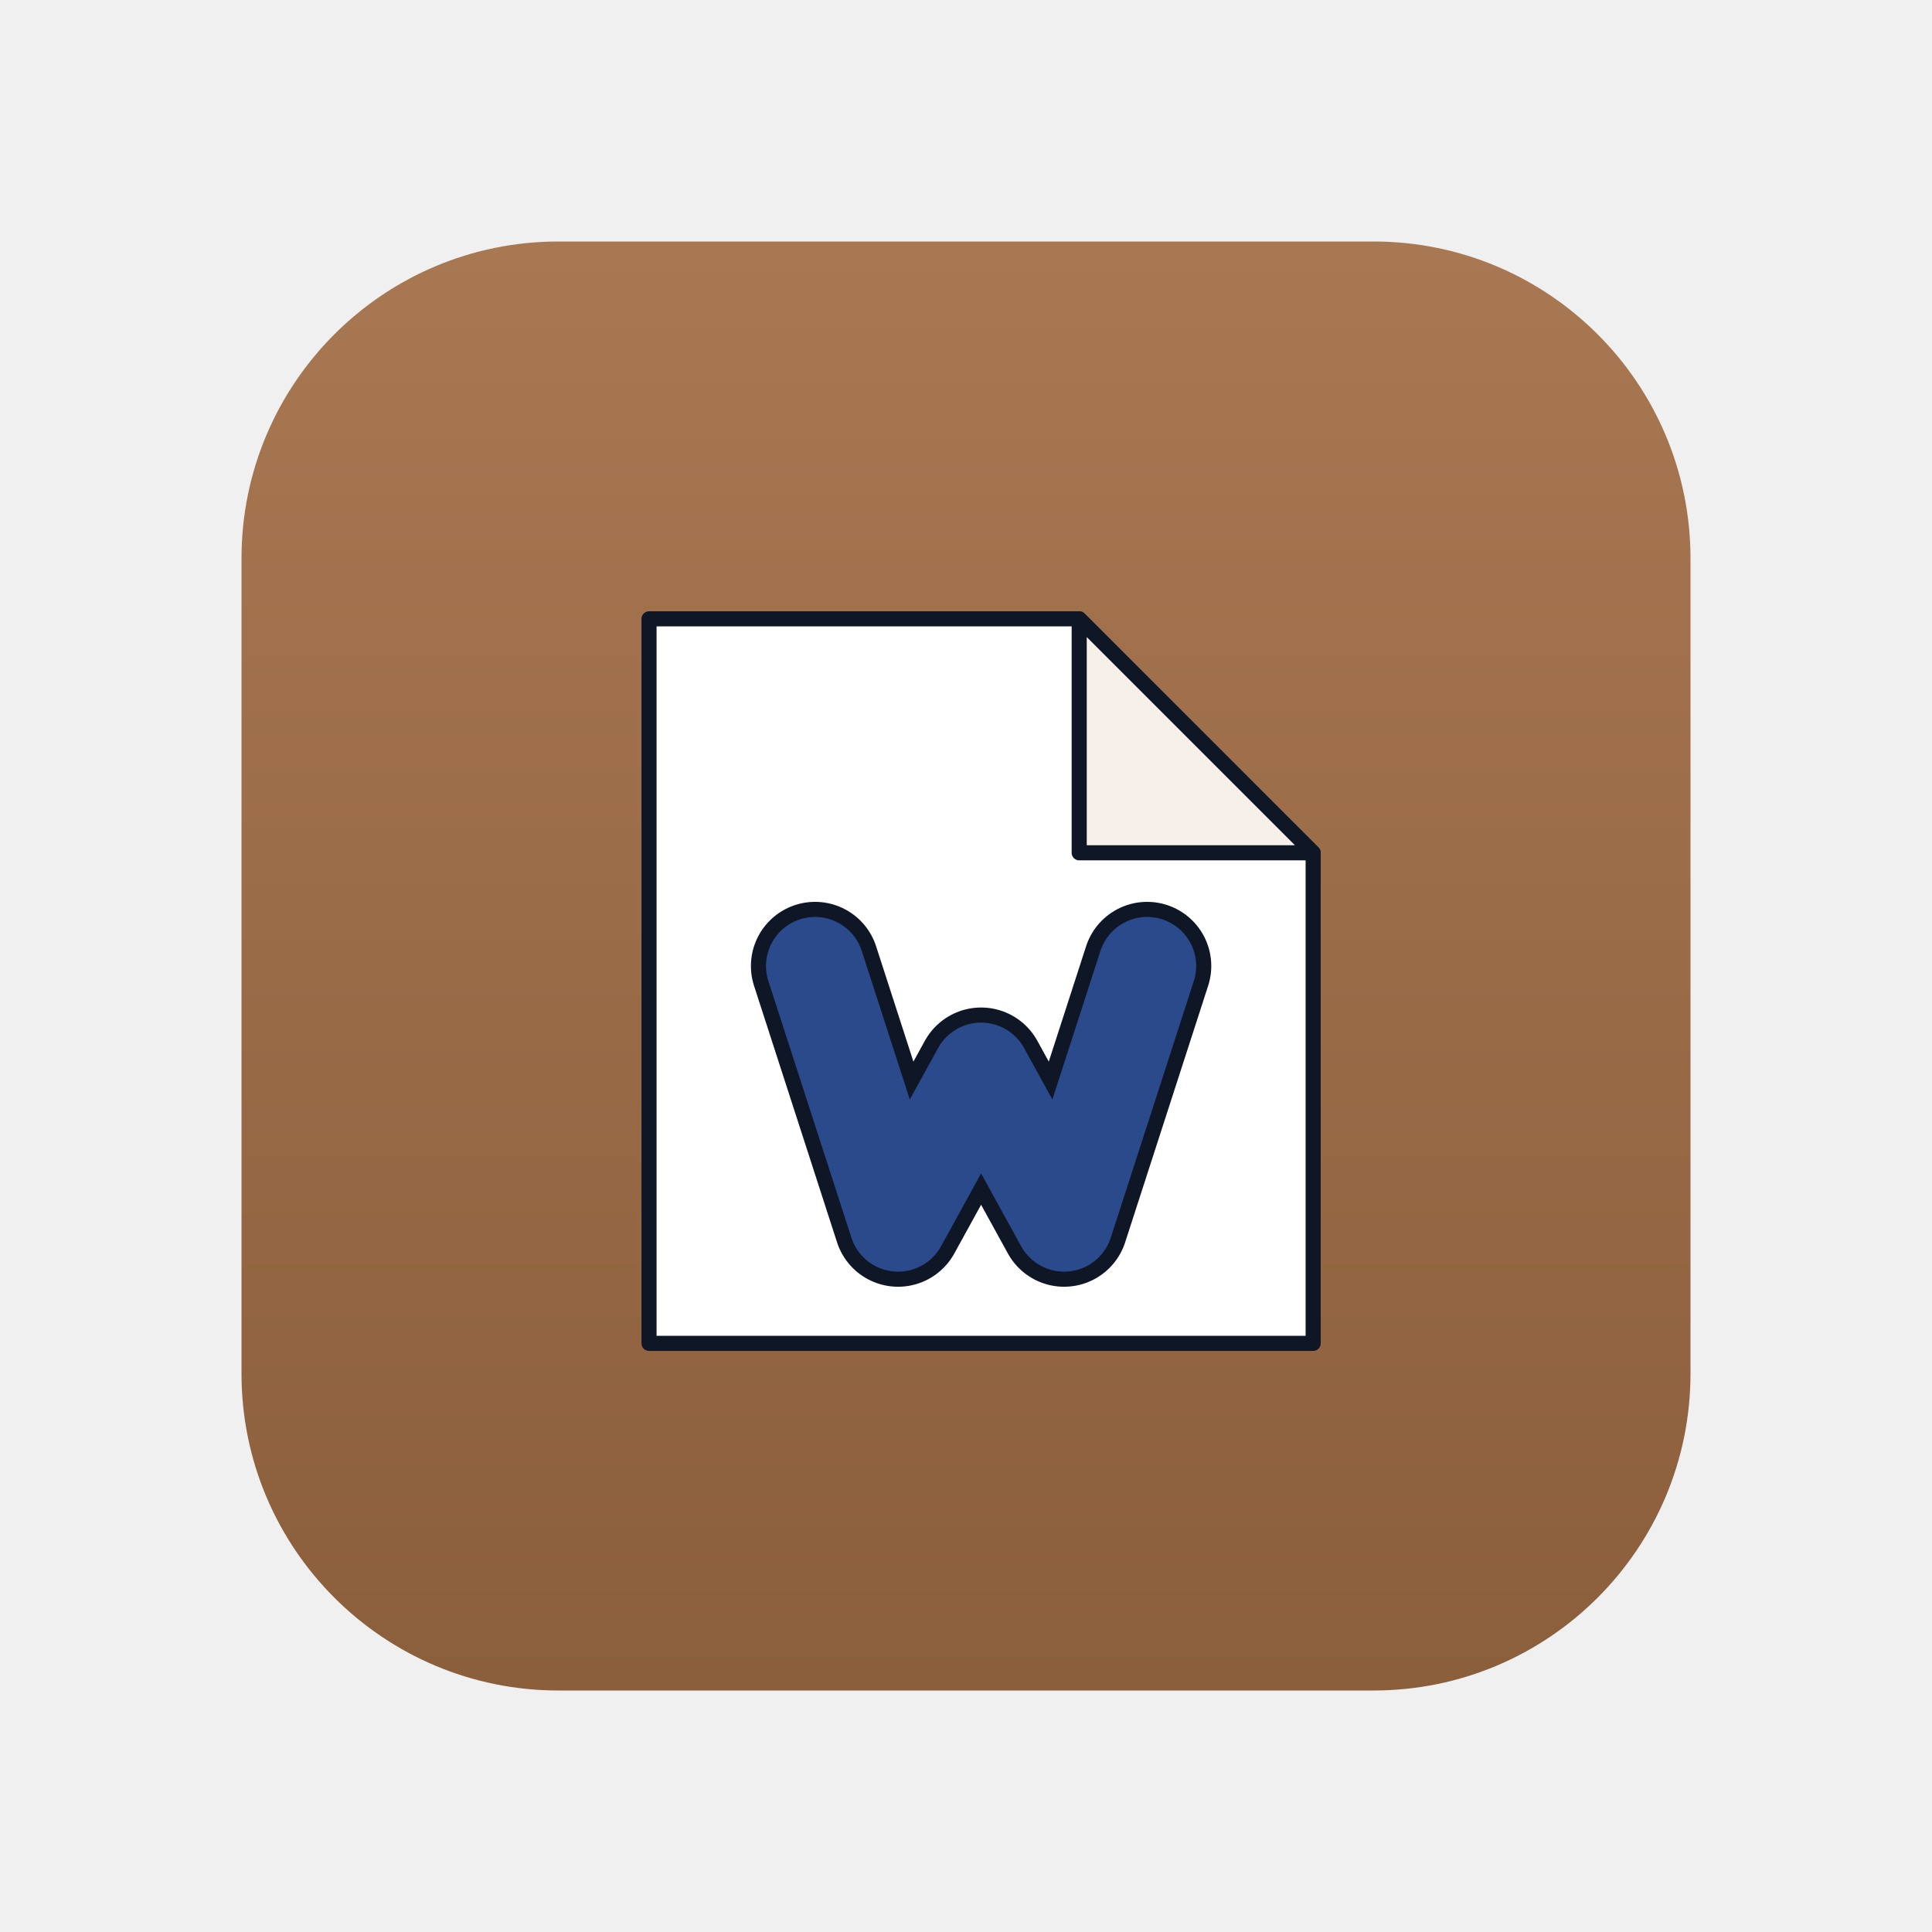
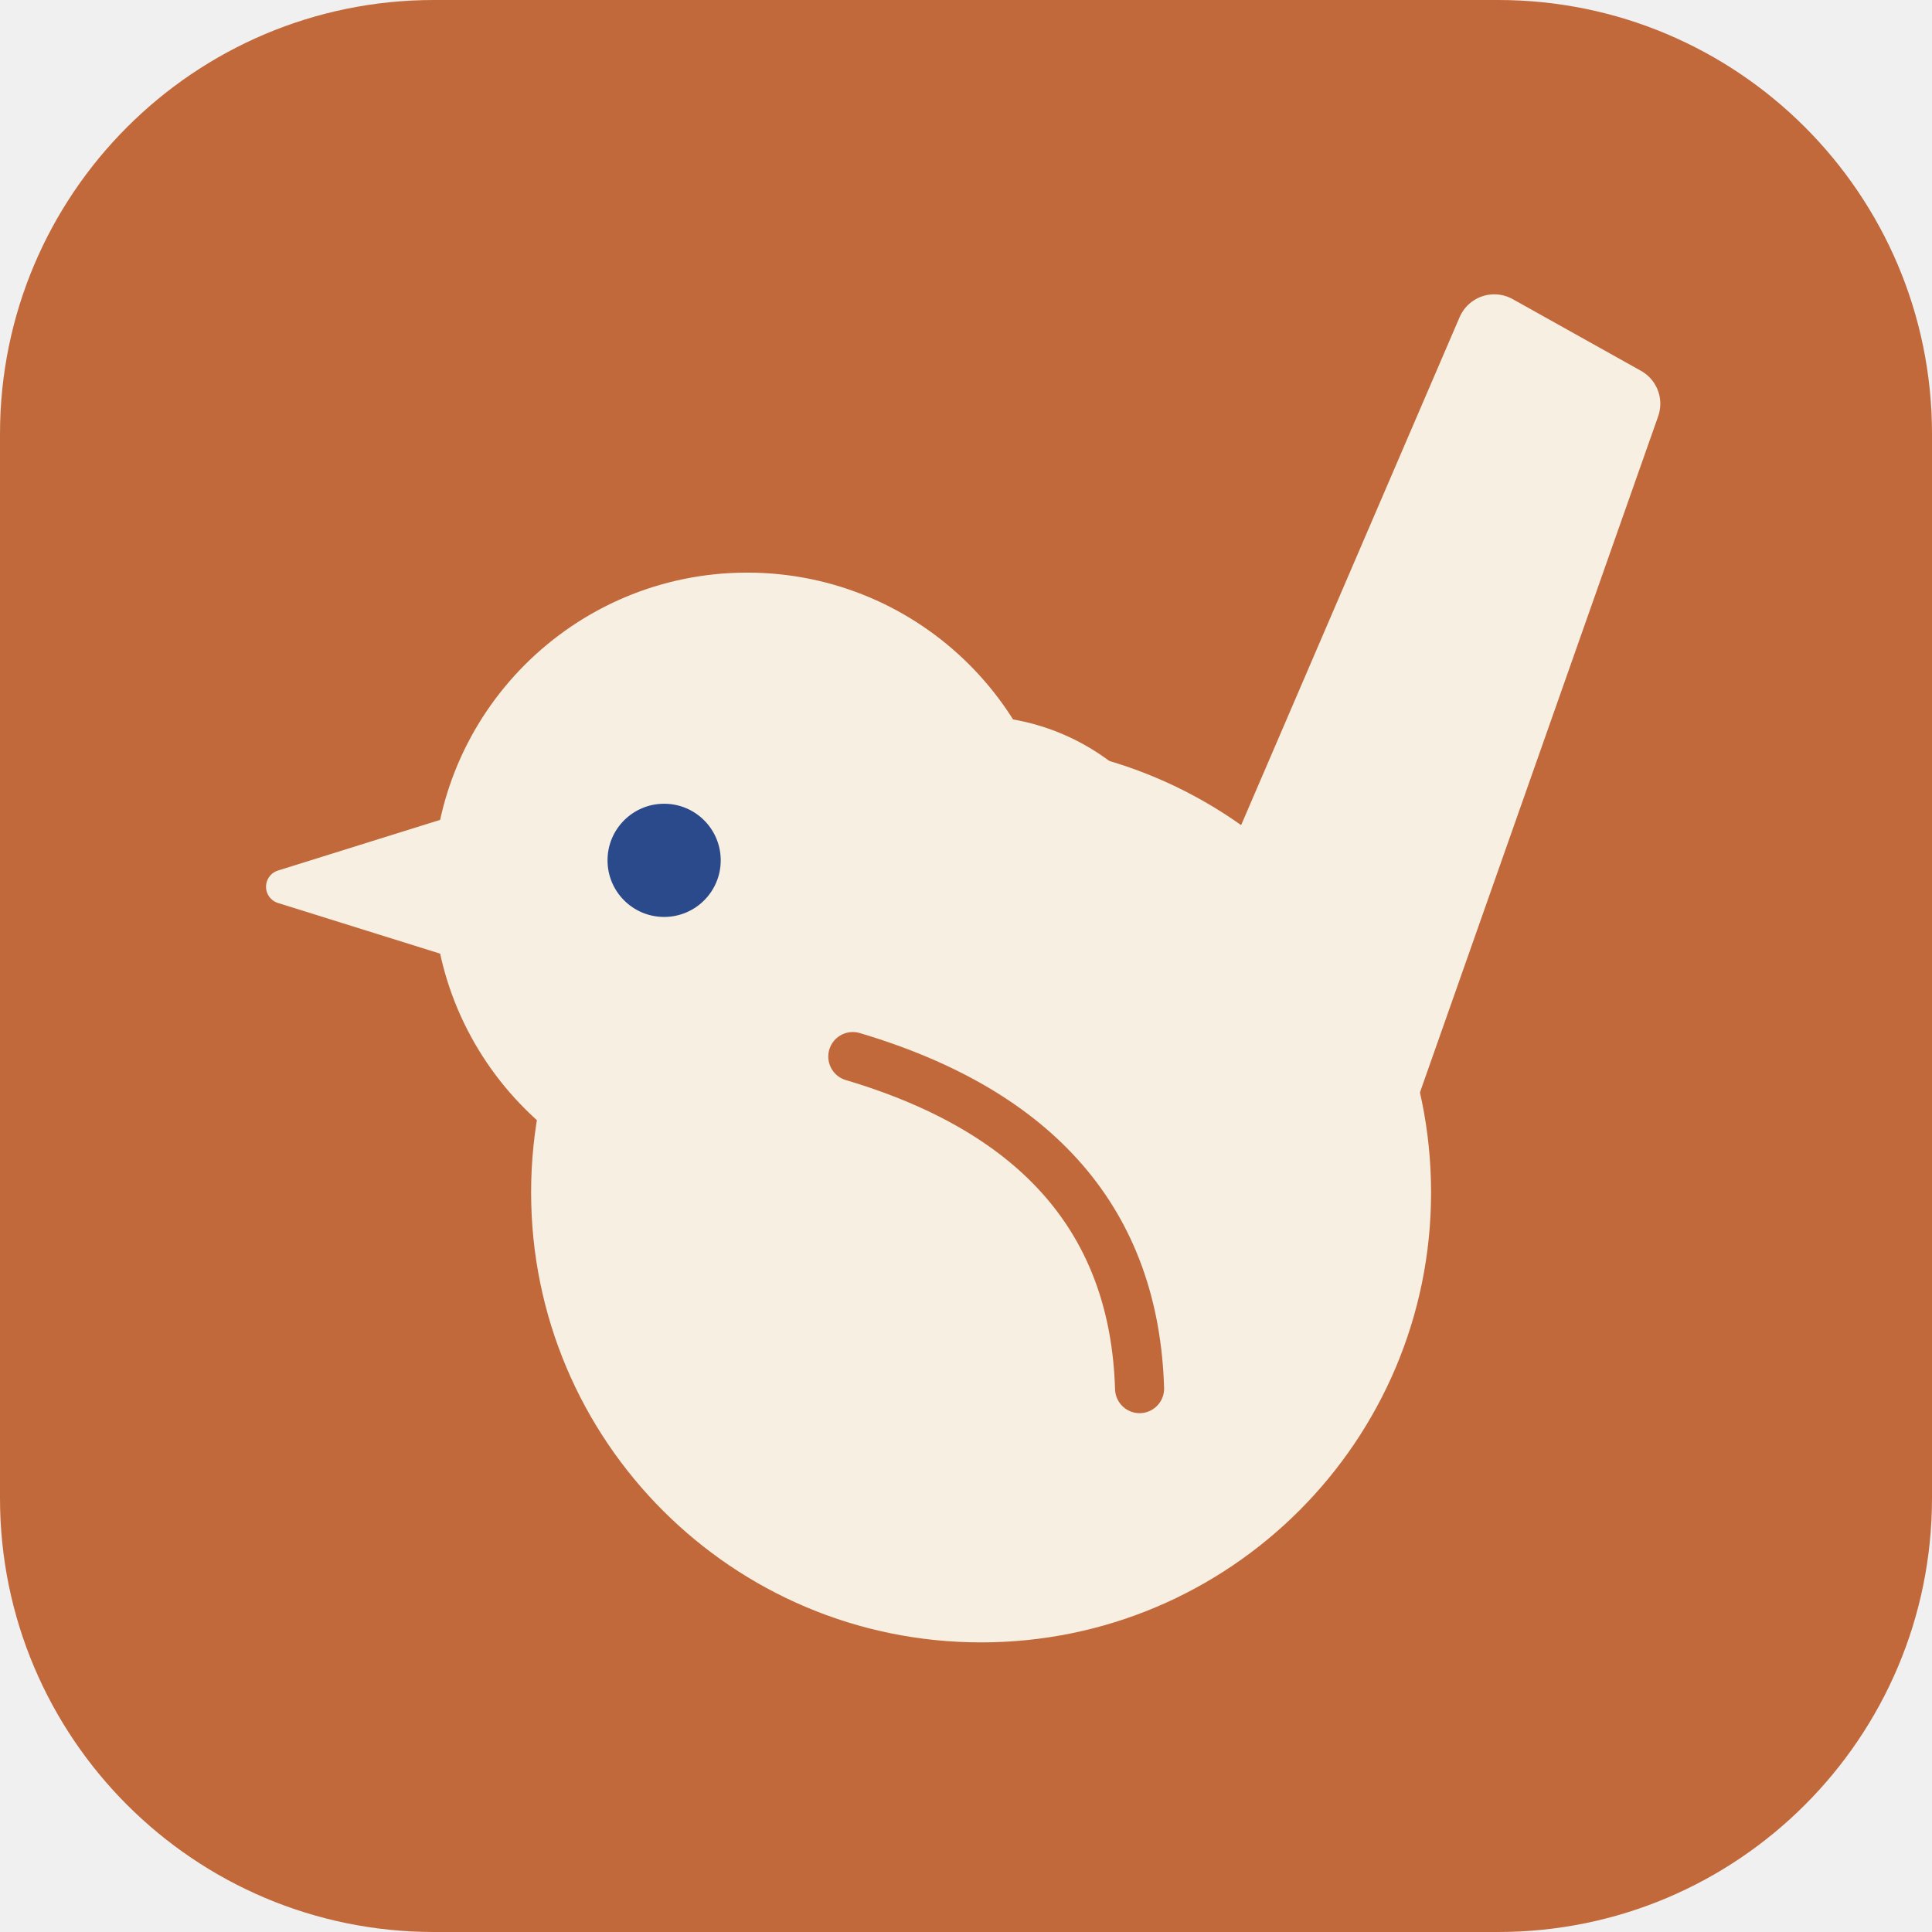
<svg xmlns="http://www.w3.org/2000/svg" width="1024" height="1024" viewBox="0 0 1024 1024" role="img" aria-label="Wren">
-   <defs>
-     <linearGradient id="bg" x1="0" y1="0" x2="0" y2="1">
-       <stop offset="0%" stop-color="#A87852" />
-       <stop offset="100%" stop-color="#8B5E3C" />
-     </linearGradient>
-   </defs>
-   <g transform="translate(128 128) scale(4)">
-     <rect width="192" height="192" rx="42" ry="42" fill="url(#bg)" />
-     <path fill="#FFFFFF" stroke="#0F1626" stroke-width="2" stroke-linejoin="round" d="M 54 50 L 111 50 L 142 81 L 142 146 L 54 146 Z" />
-     <path fill="#F7F0EA" stroke="#0F1626" stroke-width="2" stroke-linejoin="round" d="M 111 50 L 142 81 L 111 81 Z" />
-     <path fill="none" stroke="#0F1626" stroke-width="17" stroke-linecap="round" stroke-linejoin="round" d="M 76 96 L 87 130 L 98 110 L 109 130 L 120 96" />
-     <path fill="none" stroke="#2B4A8B" stroke-width="13" stroke-linecap="round" stroke-linejoin="round" d="M 76 96 L 87 130 L 98 110 L 109 130 L 120 96" />
+   <rect width="1024" height="1024" rx="230" fill="#C2693C" />
+   <g fill="#F7EFE1" stroke="#F7EFE1" stroke-linejoin="round">
+     <path d="M632 548 L792 176 L860 214 L724 600 Z" stroke-width="40" />
+     <circle cx="520" cy="632" r="238" />
+     <circle cx="516" cy="500" r="120" />
+     <circle cx="396" cy="470" r="166" />
+     <path d="M310 420 L150 470 L310 520 Z" stroke-width="18" />
  </g>
+   <path d="M452 560 Q600 604 604 736" fill="none" stroke="#C2693C" stroke-width="26" stroke-linecap="round" />
+   <circle cx="352" cy="456" r="30" fill="#2B4A8B" />
</svg>
